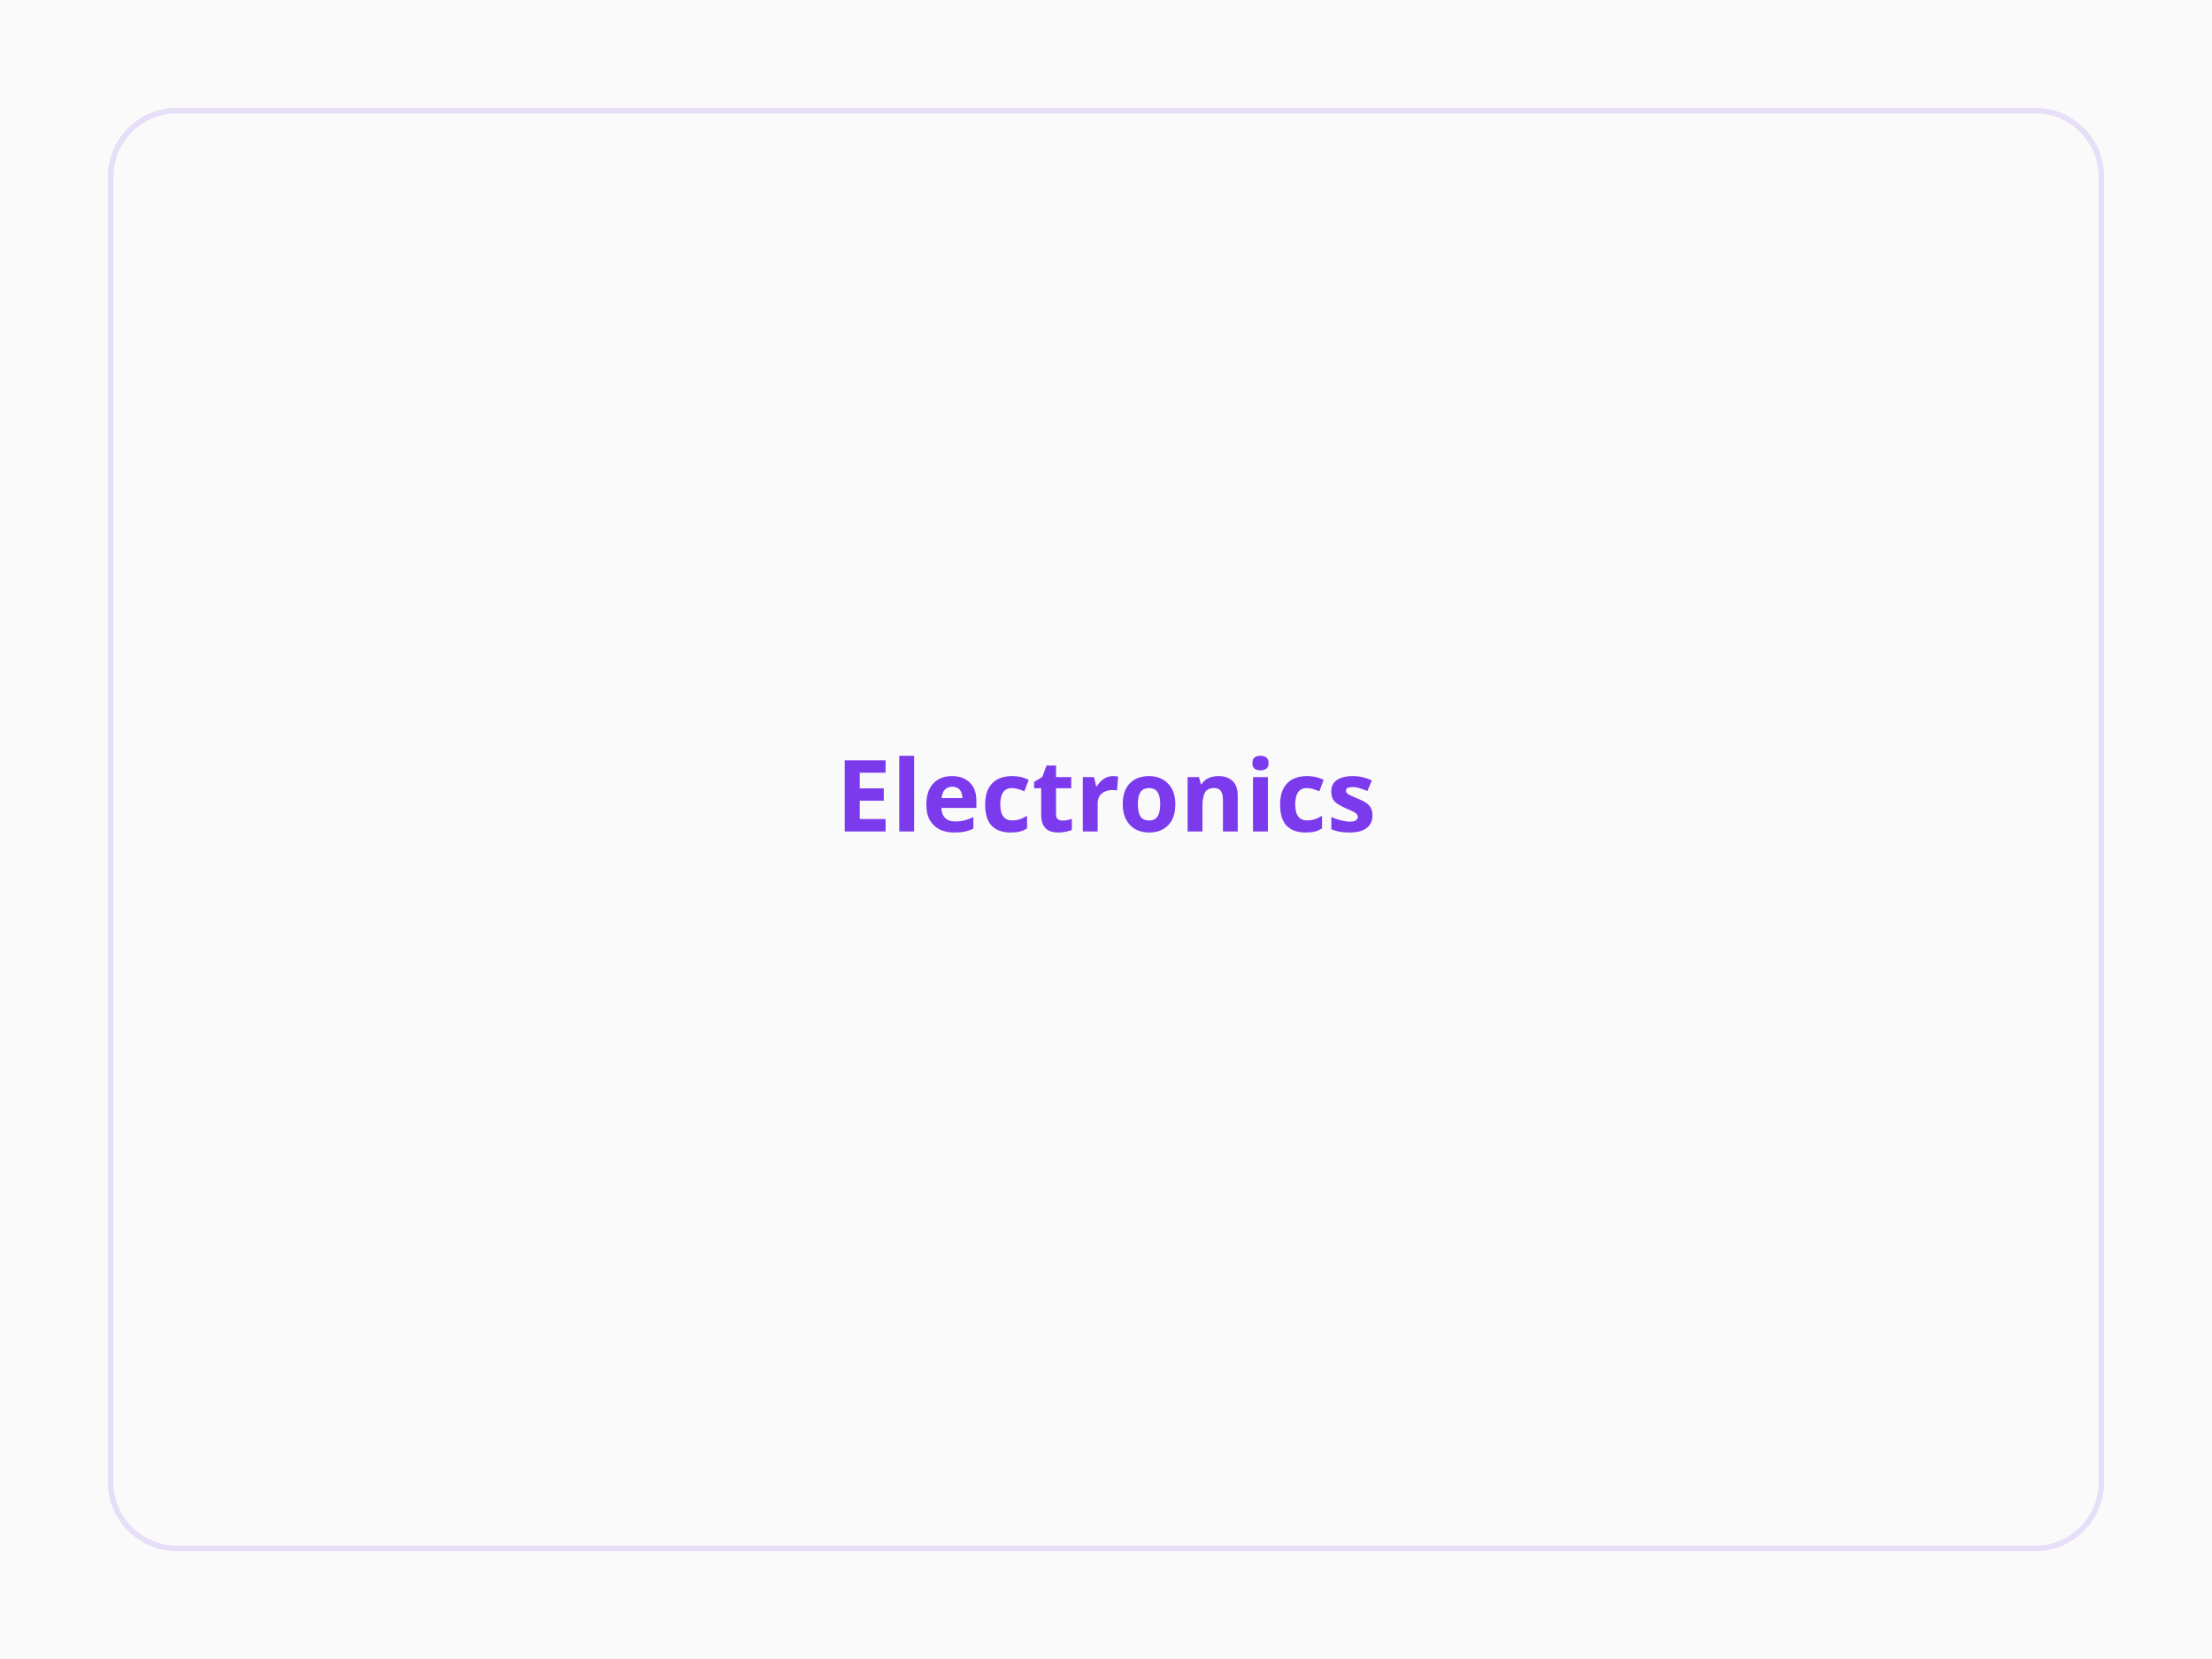
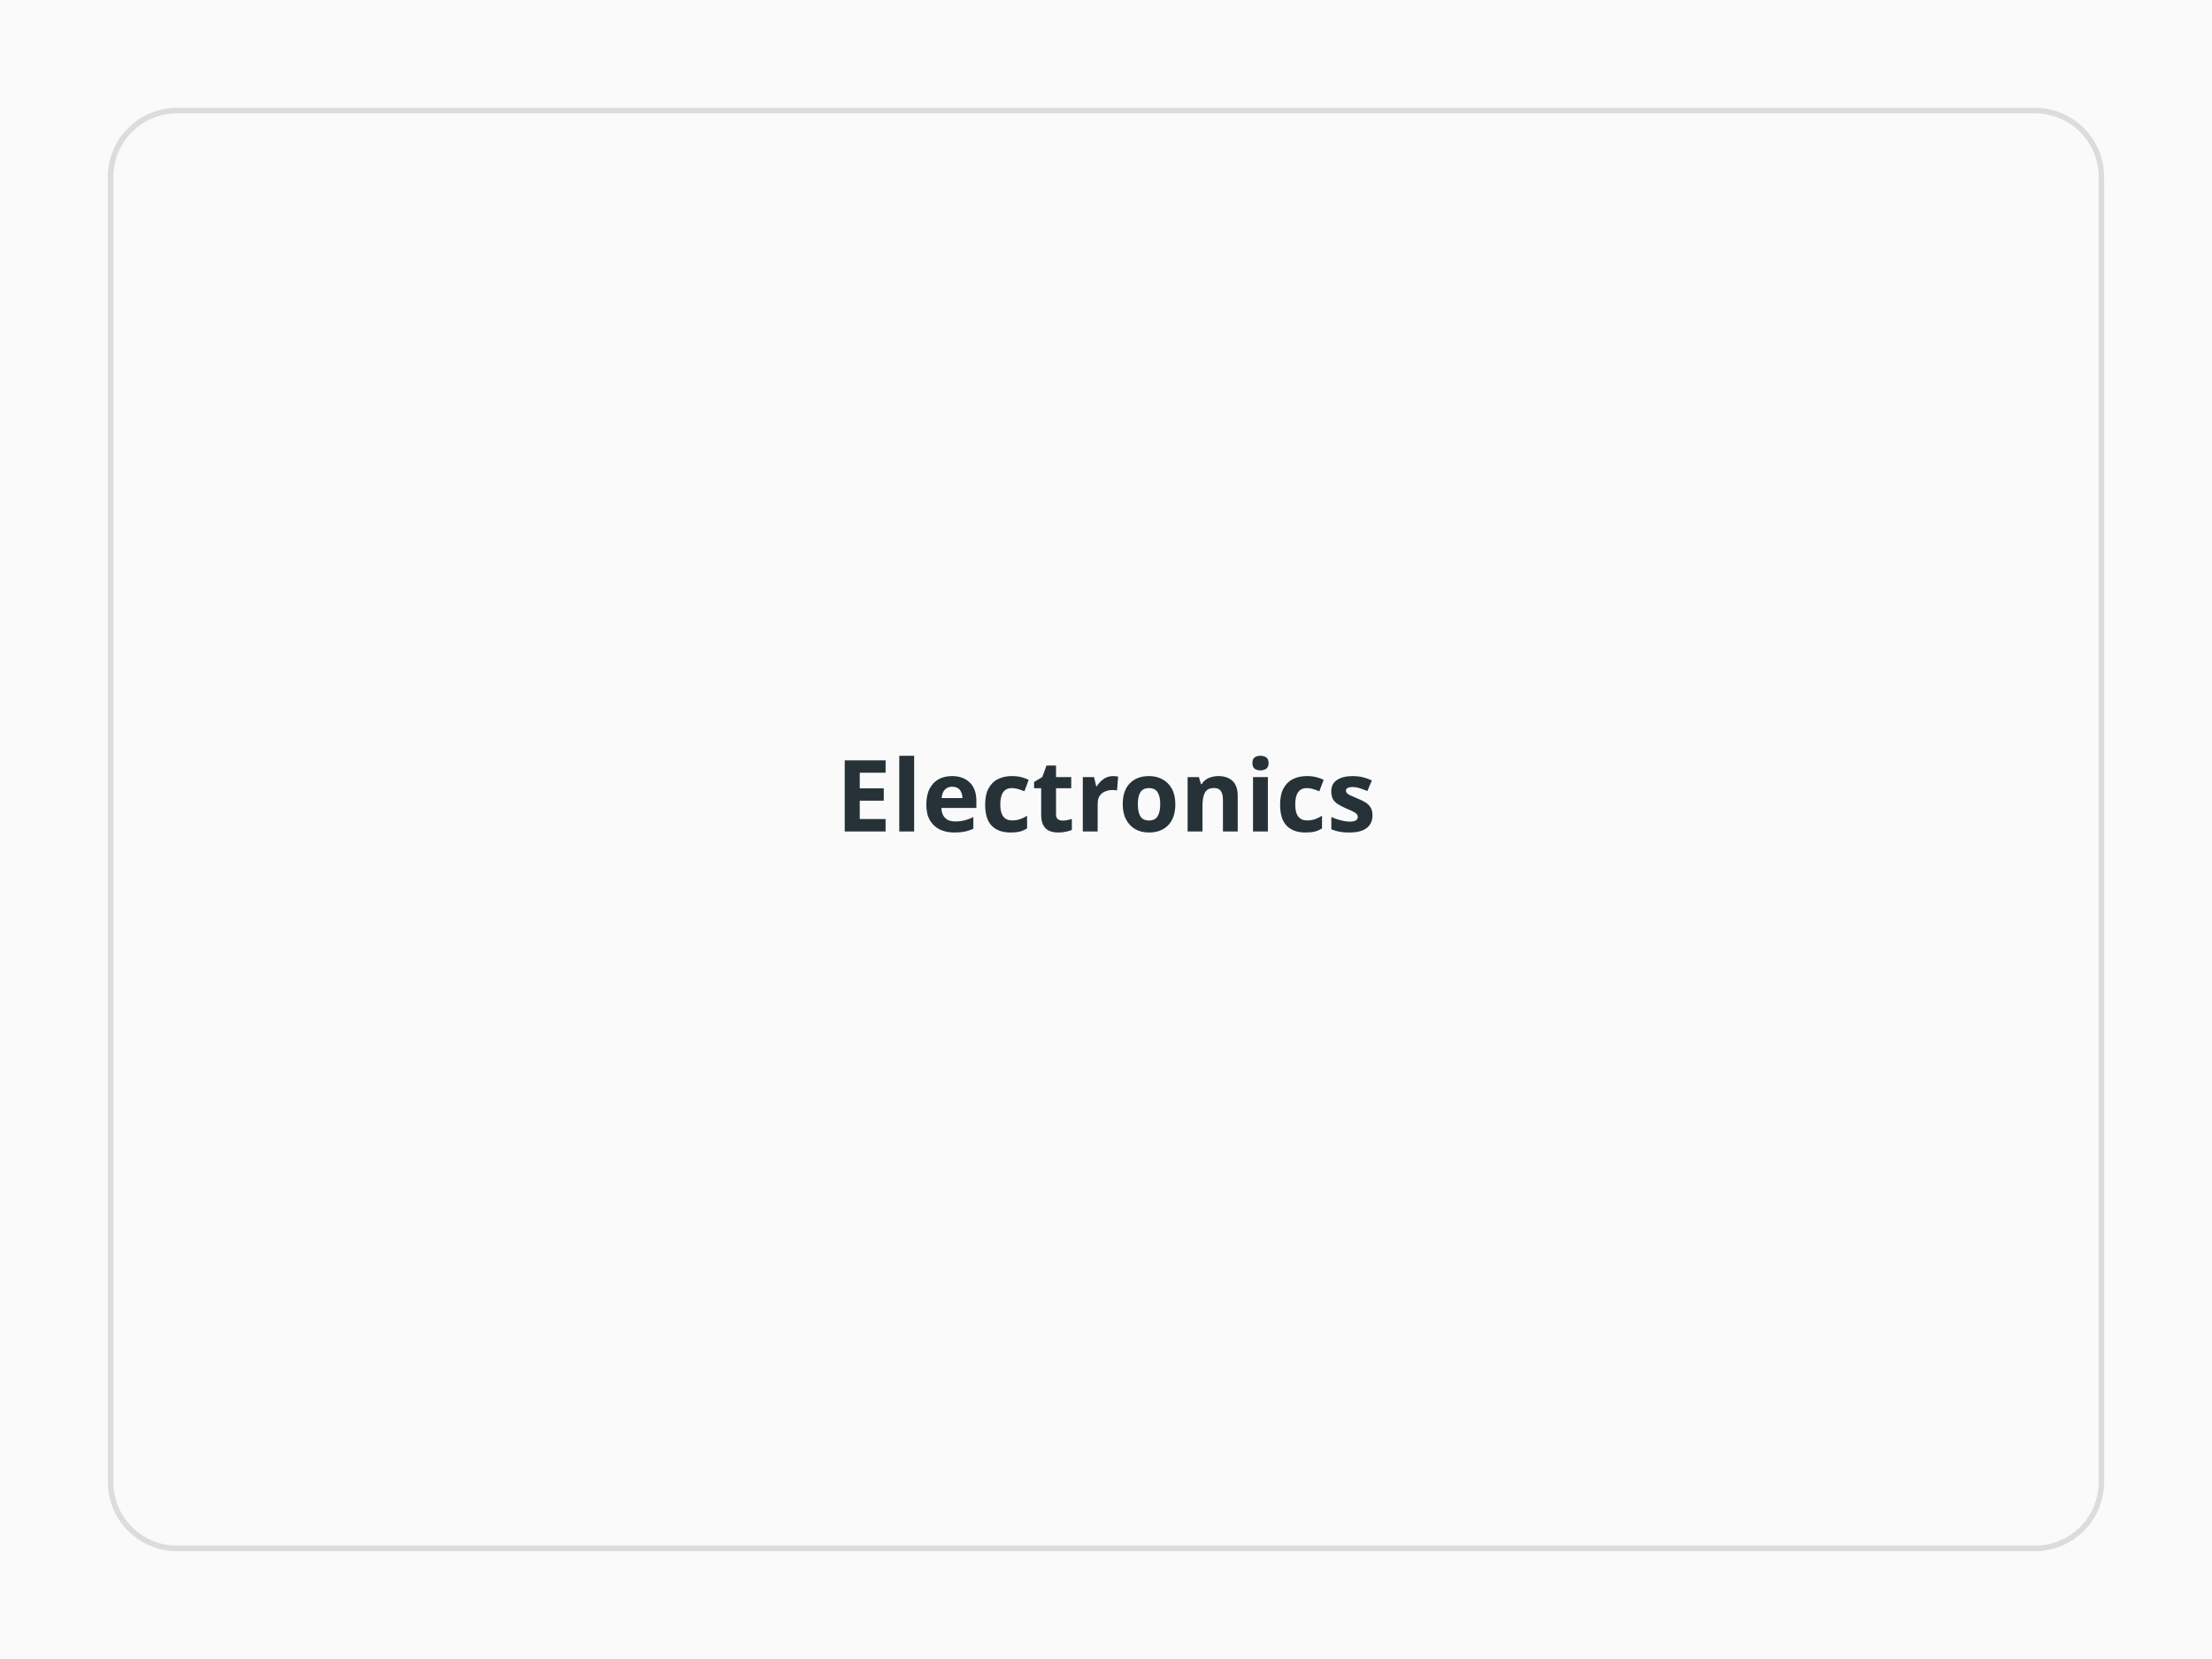
<svg xmlns="http://www.w3.org/2000/svg" width="400" height="300" viewBox="0 0 400 300">
  <rect width="100%" height="100%" fill="#FAFAFA" />
-   <rect x="20" y="20" width="360" height="260" fill="none" stroke="#7C3AED" stroke-width="1" opacity="0.15" rx="12" />
-   <text x="50%" y="48%" dominant-baseline="middle" text-anchor="middle" fill="#7C3AED" font-family="system-ui, sans-serif" font-size="18" font-weight="600">Electronics</text>
+   <rect x="20" y="20" width="360" height="260" fill="none" stroke="#263238" stroke-width="1" opacity="0.15" rx="12" />
+   <text x="50%" y="48%" dominant-baseline="middle" text-anchor="middle" fill="#263238" font-family="system-ui, sans-serif" font-size="18" font-weight="600">Electronics</text>
</svg>
